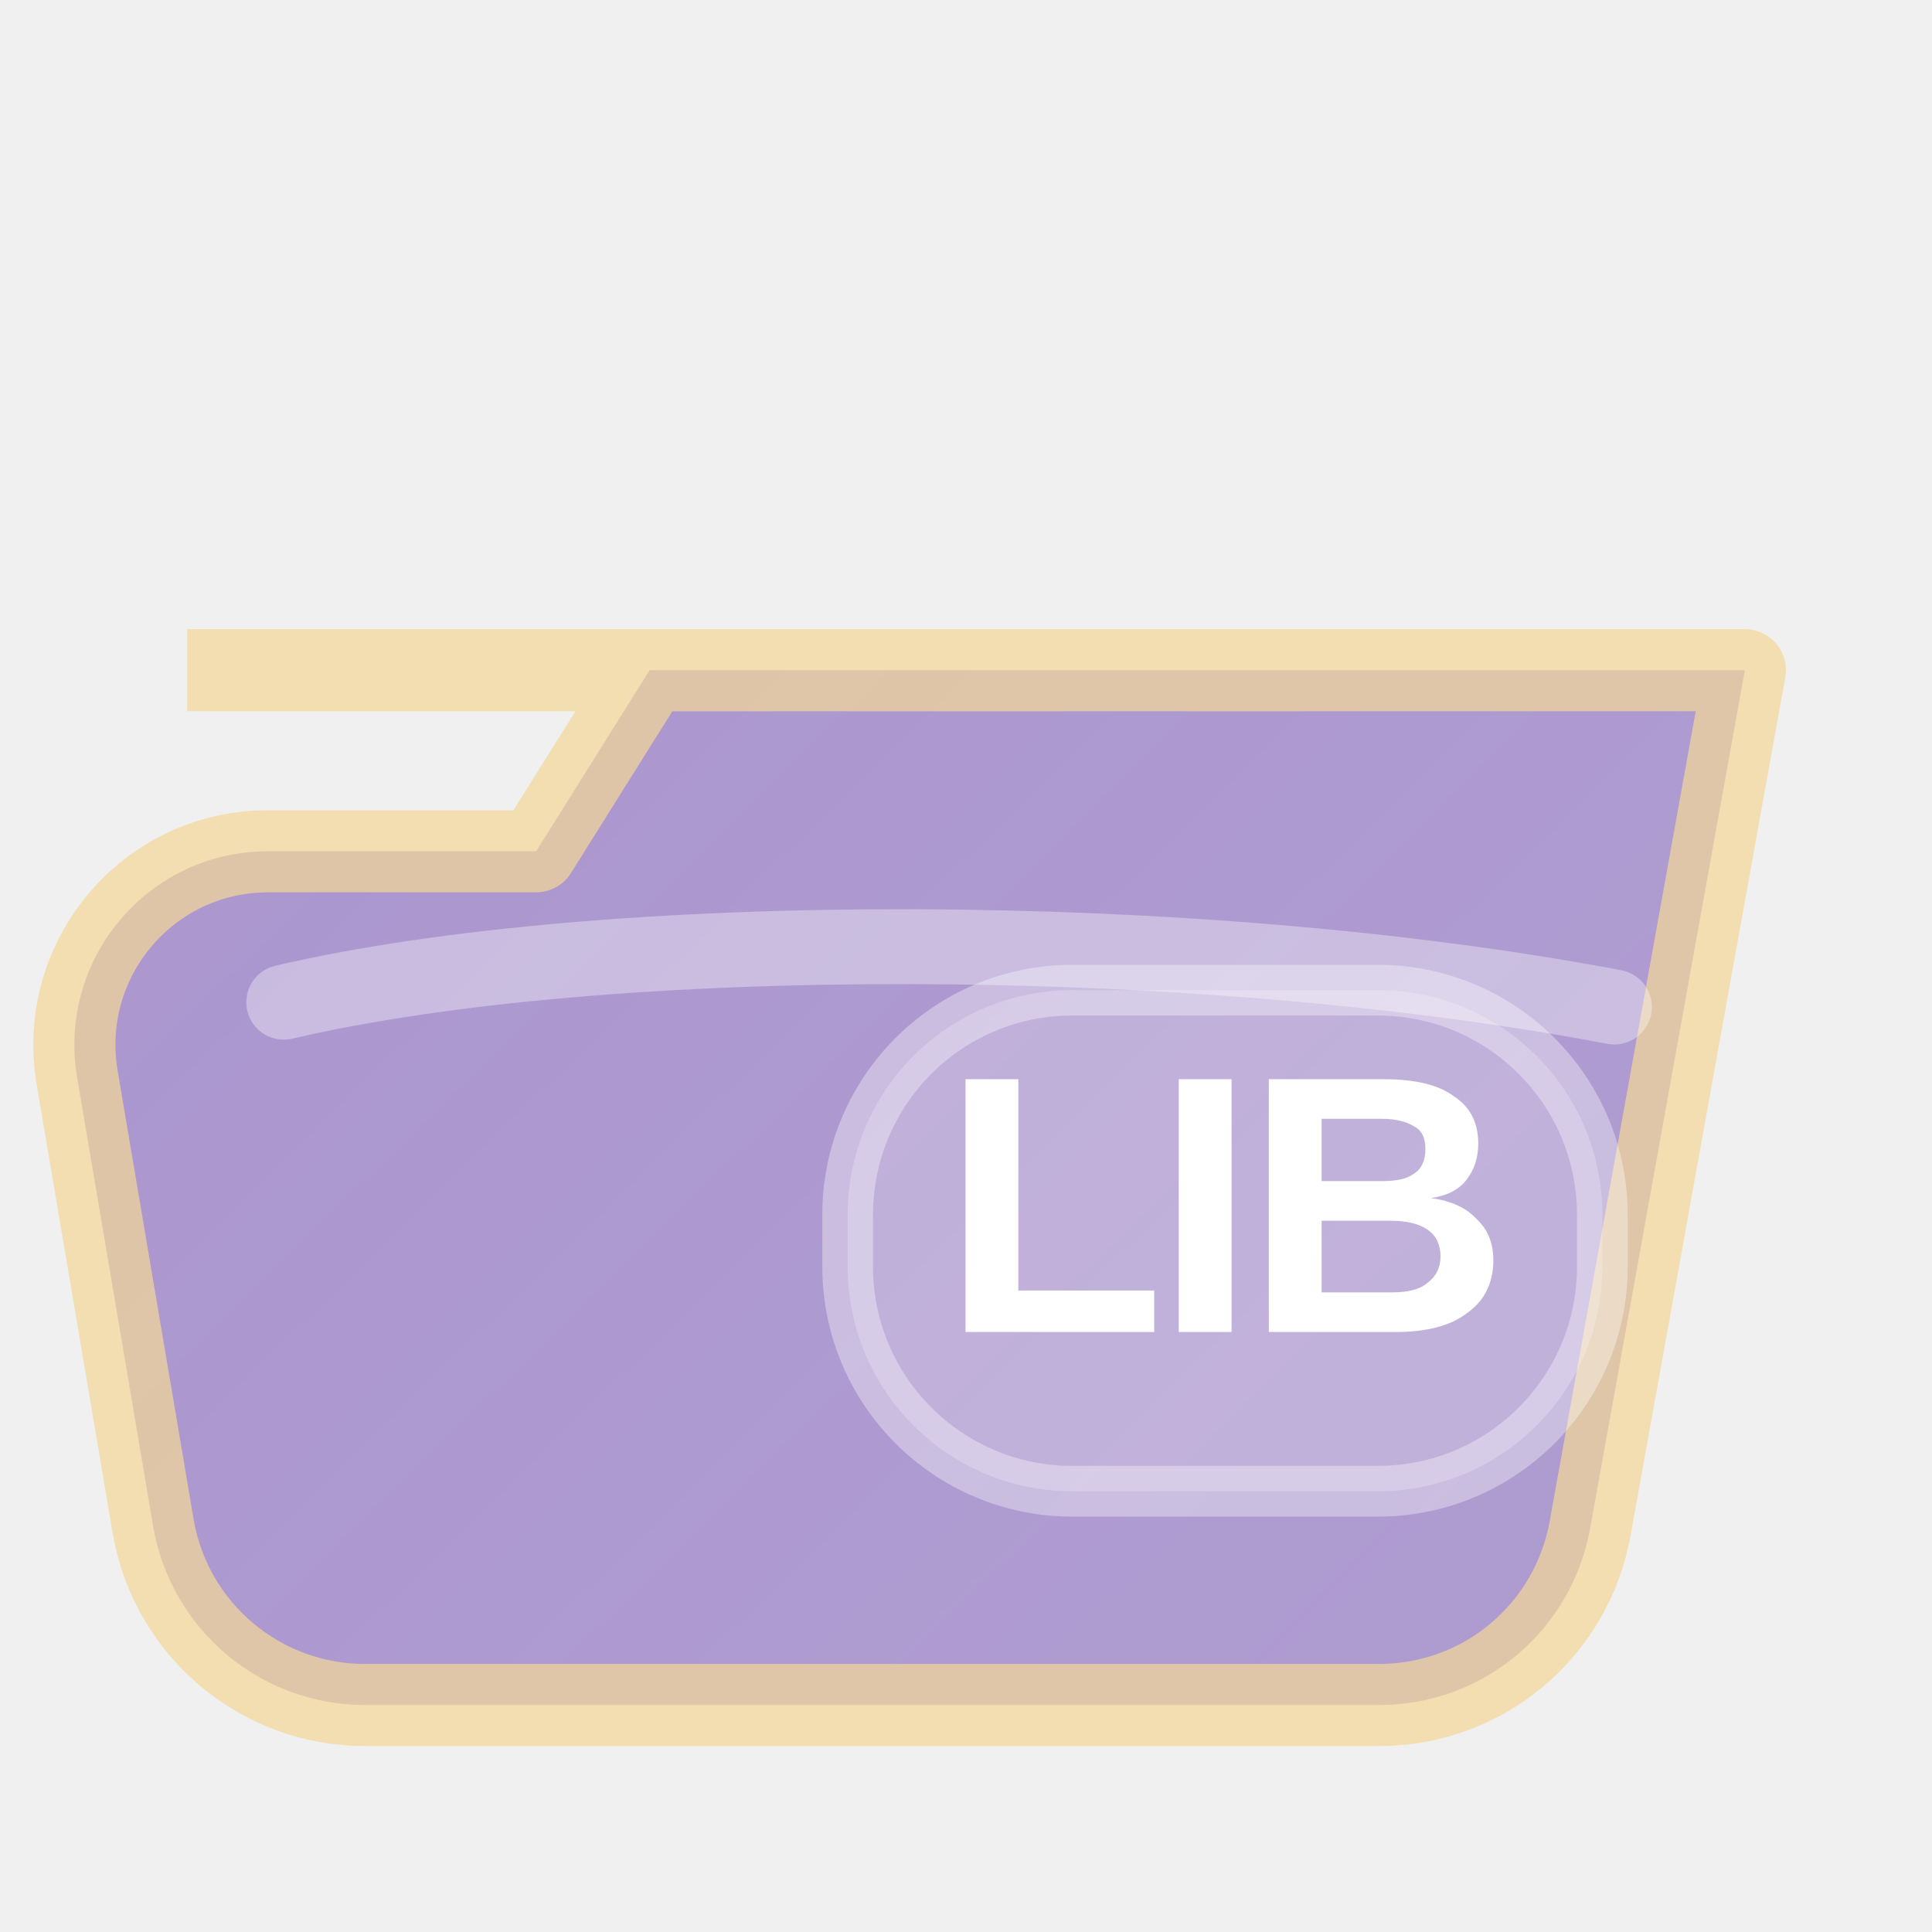
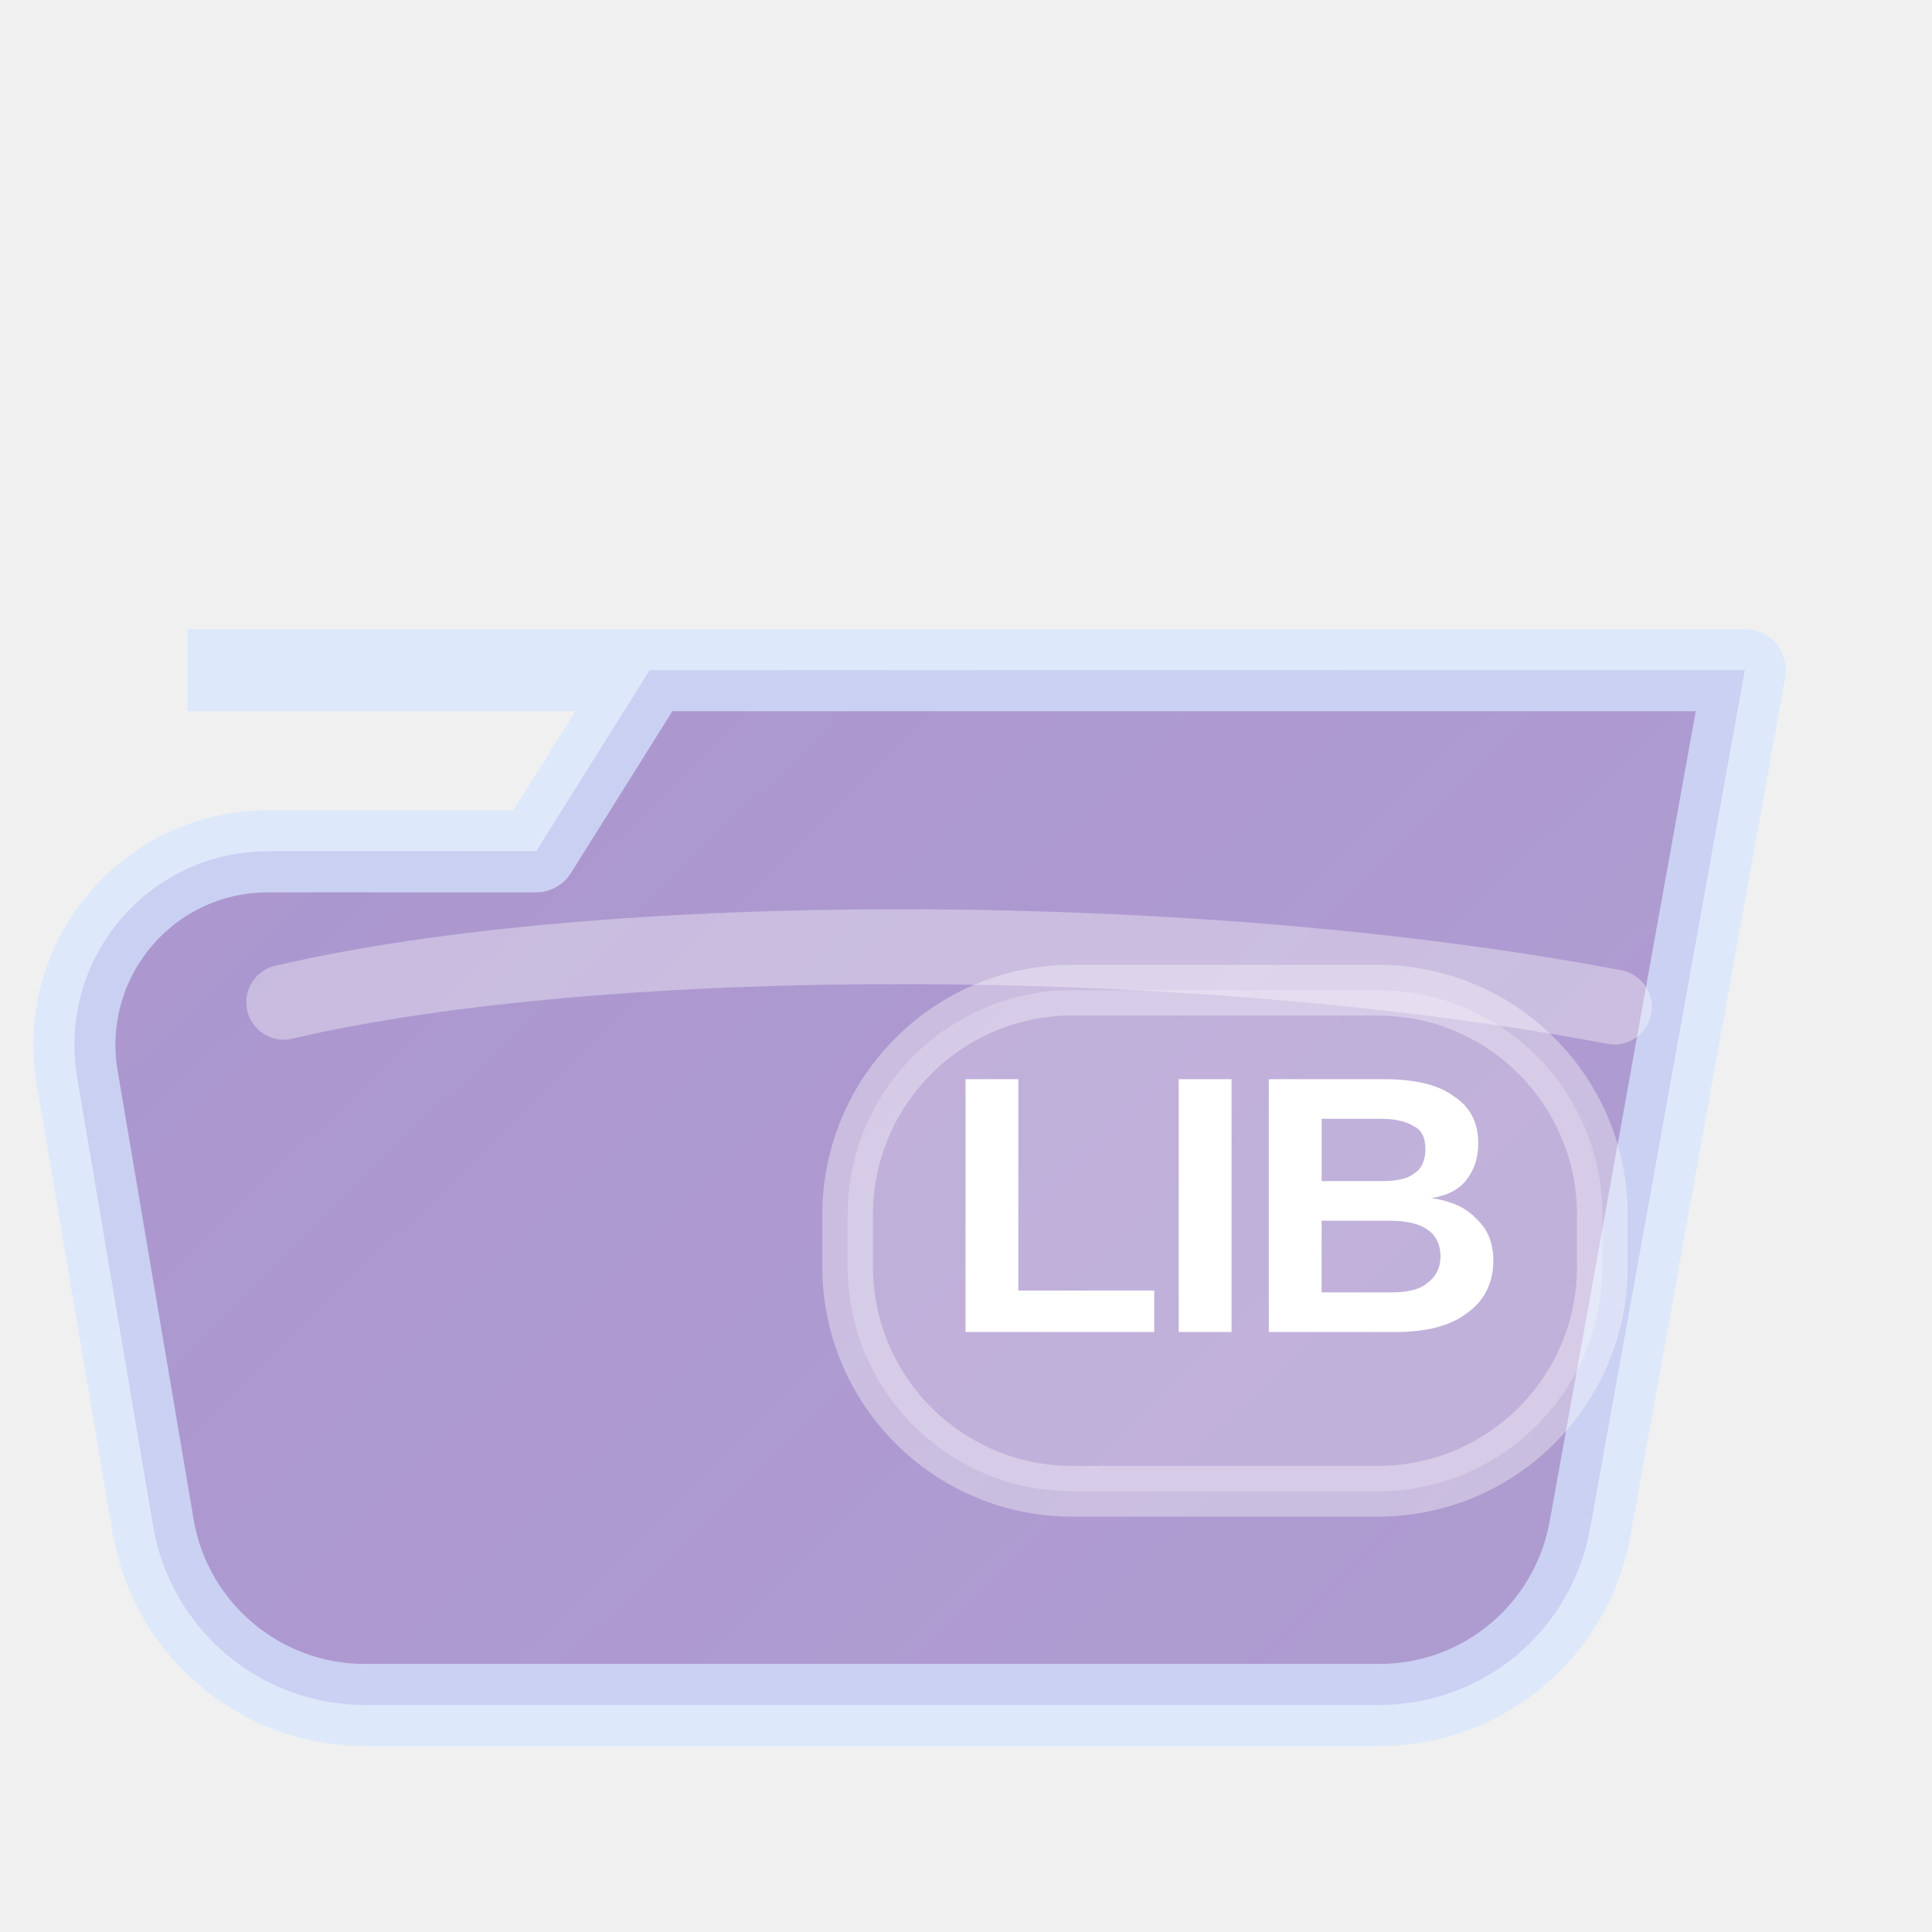
<svg xmlns="http://www.w3.org/2000/svg" width="16" height="16" viewBox="0 0 16 16">
  <defs>
    <linearGradient id="folder" x1="2.2" y1="2.4" x2="13.7" y2="14.2" gradientUnits="userSpaceOnUse">
      <stop stop-color="#A18ACA" stop-opacity=".88" />
      <stop offset="1" stop-color="#A18ACA" stop-opacity=".82" />
    </linearGradient>
  </defs>
-   <path d="M1.55 5.55h12.9l-1.28 7.1c-.15.85-.88 1.47-1.75 1.47H3.02c-.86 0-1.6-.62-1.75-1.47L.64 8.93c-.17-.98.58-1.88 1.58-1.88h2.22l.94-1.5h8.94" fill="url(#folder)" stroke="#F3D799" stroke-opacity=".72" stroke-width=".68" stroke-linejoin="round" />
+   <path d="M1.55 5.55h12.9l-1.28 7.1c-.15.85-.88 1.47-1.75 1.47H3.02c-.86 0-1.6-.62-1.75-1.47L.64 8.93c-.17-.98.58-1.88 1.58-1.88h2.22l.94-1.5h8.94" fill="url(#folder)" stroke="#D6E7FF" stroke-opacity=".72" stroke-width=".68" stroke-linejoin="round" />
  <path d="M2.35 8.3c2.65-.62 7.55-.62 11.02.04" fill="none" stroke="#FFFFFF" stroke-width=".62" stroke-linecap="round" opacity=".35" />
  <rect x="7.02" y="8.2" width="6.25" height="4.15" rx="1.86" fill="#FFFFFF" fill-opacity=".22" stroke="#FFFFFF" stroke-opacity=".35" stroke-width=".42" />
  <text x="10.15" y="11.03" text-anchor="middle" fill="#FFFFFF" font-family="-apple-system,BlinkMacSystemFont,'Helvetica Neue',Arial,sans-serif" font-size="3.05" font-weight="760" letter-spacing="-.1">LIB</text>
</svg>
